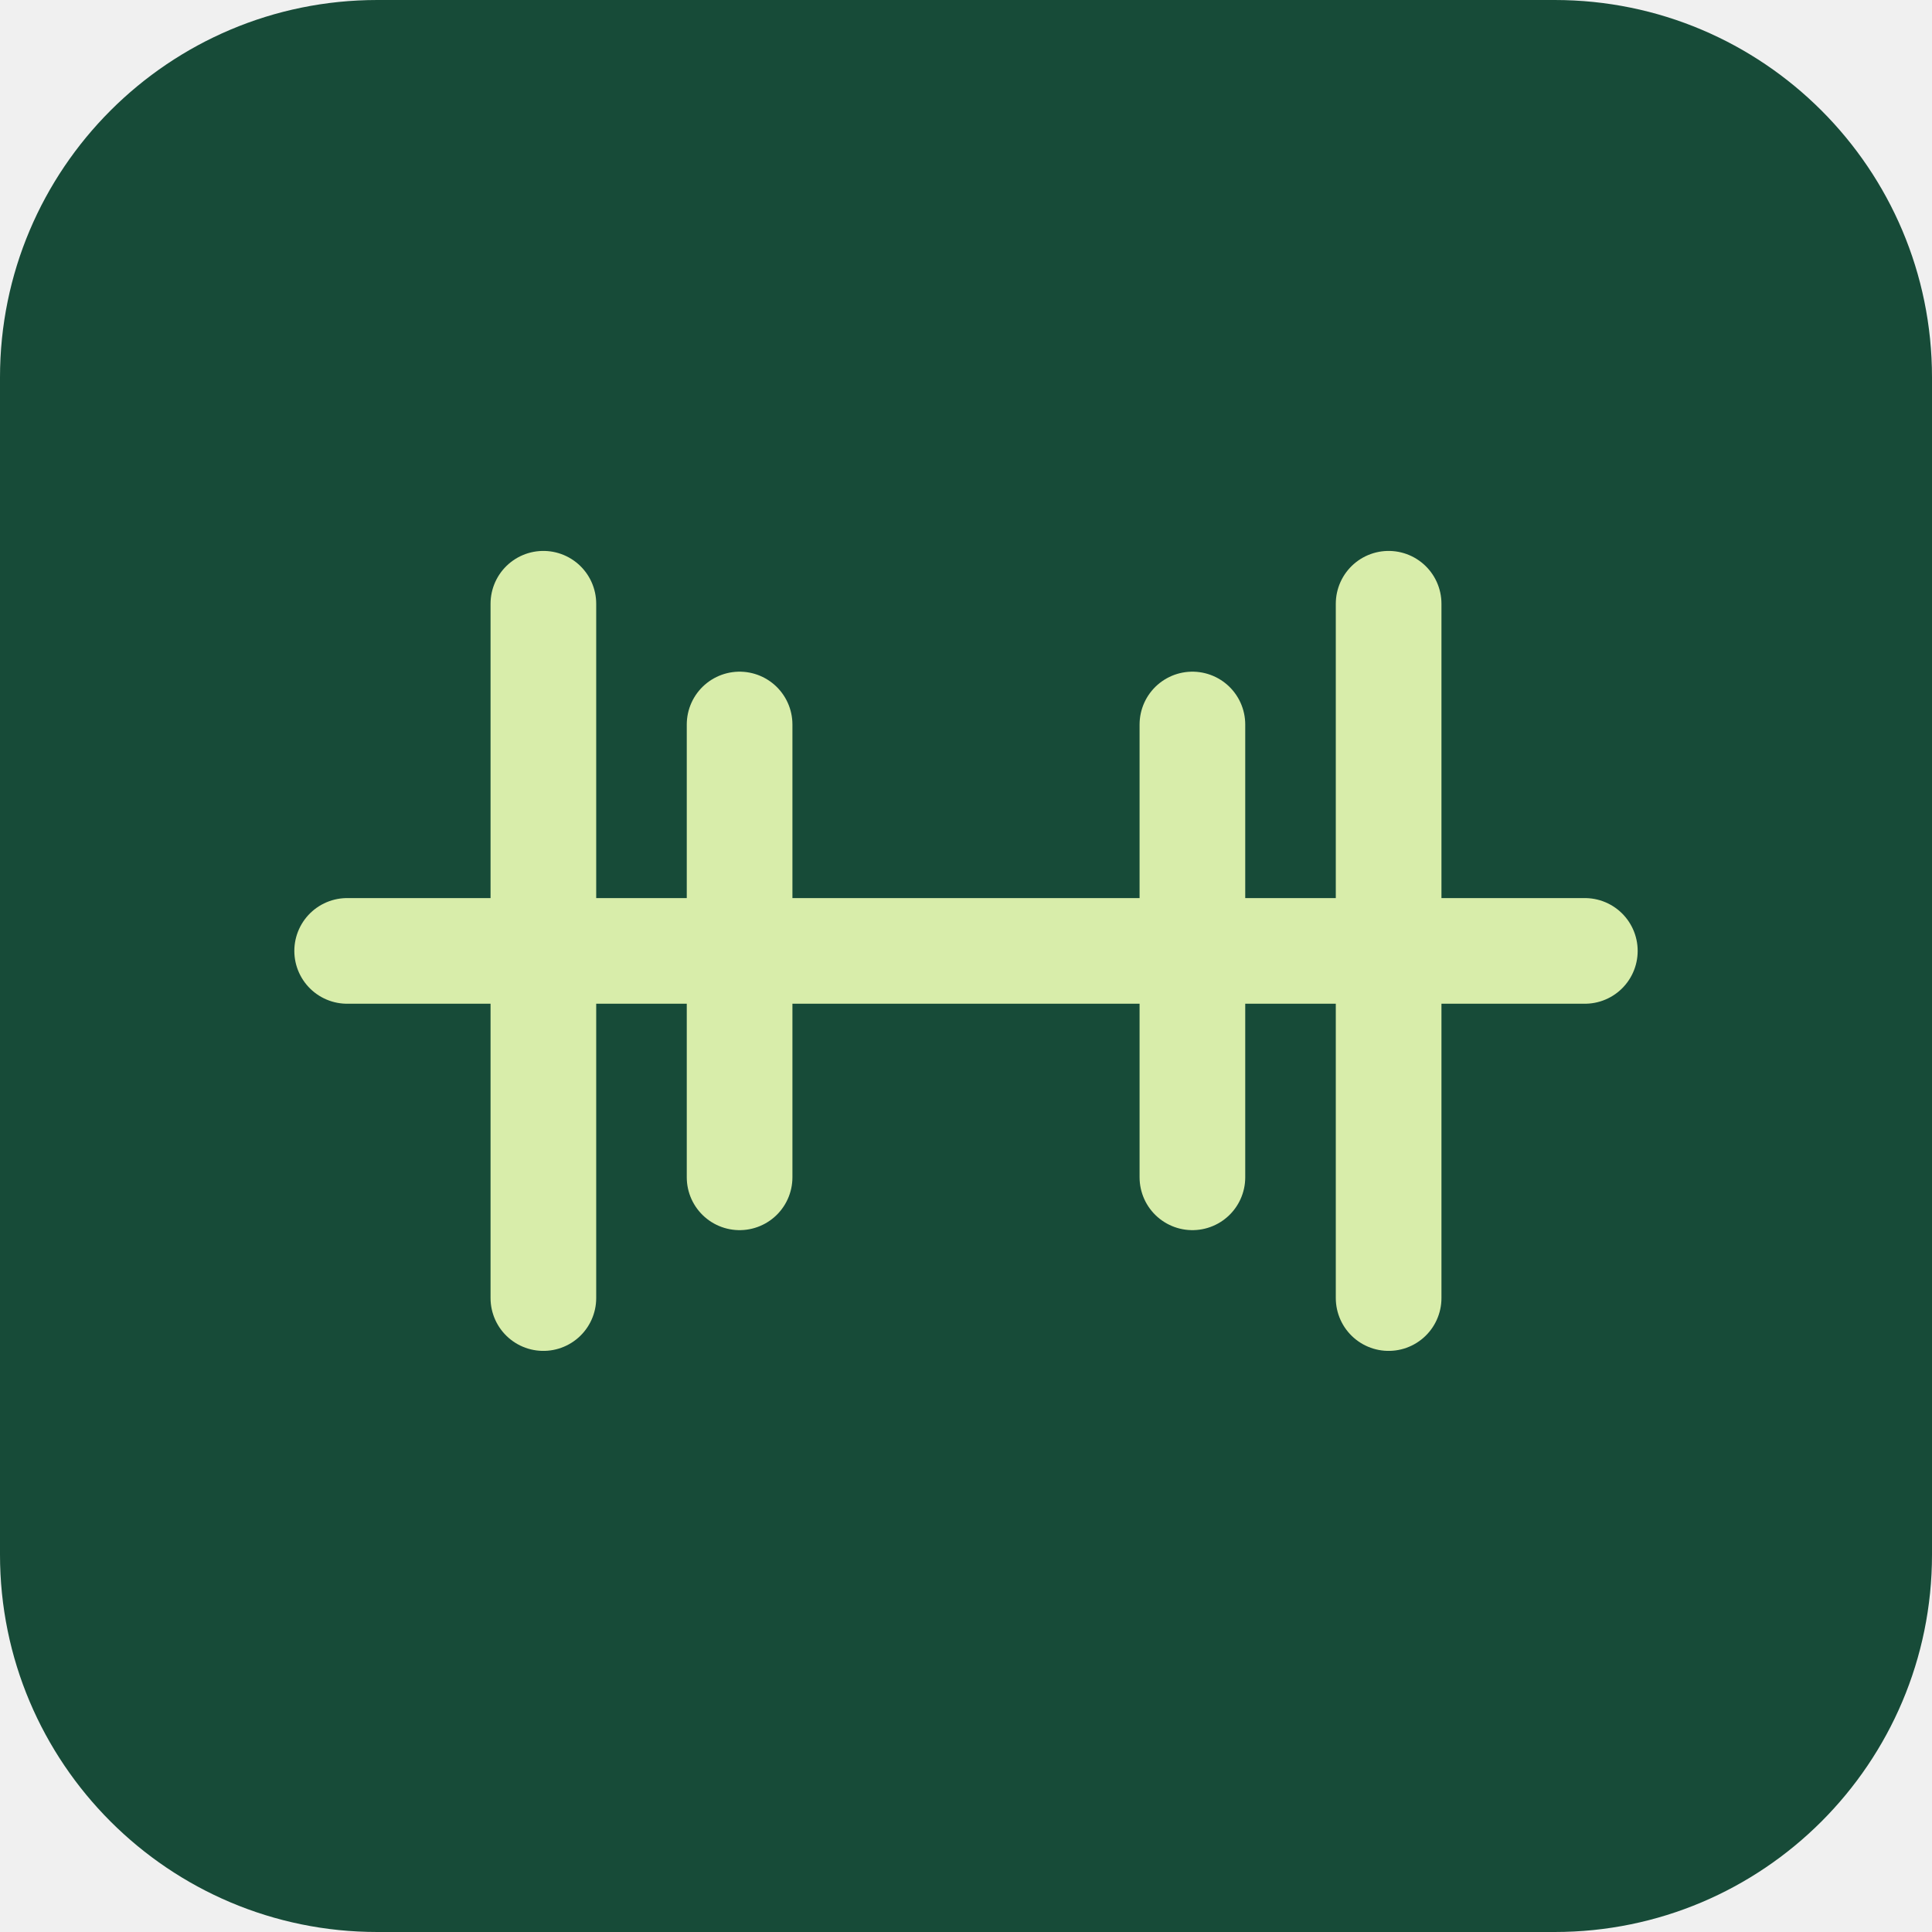
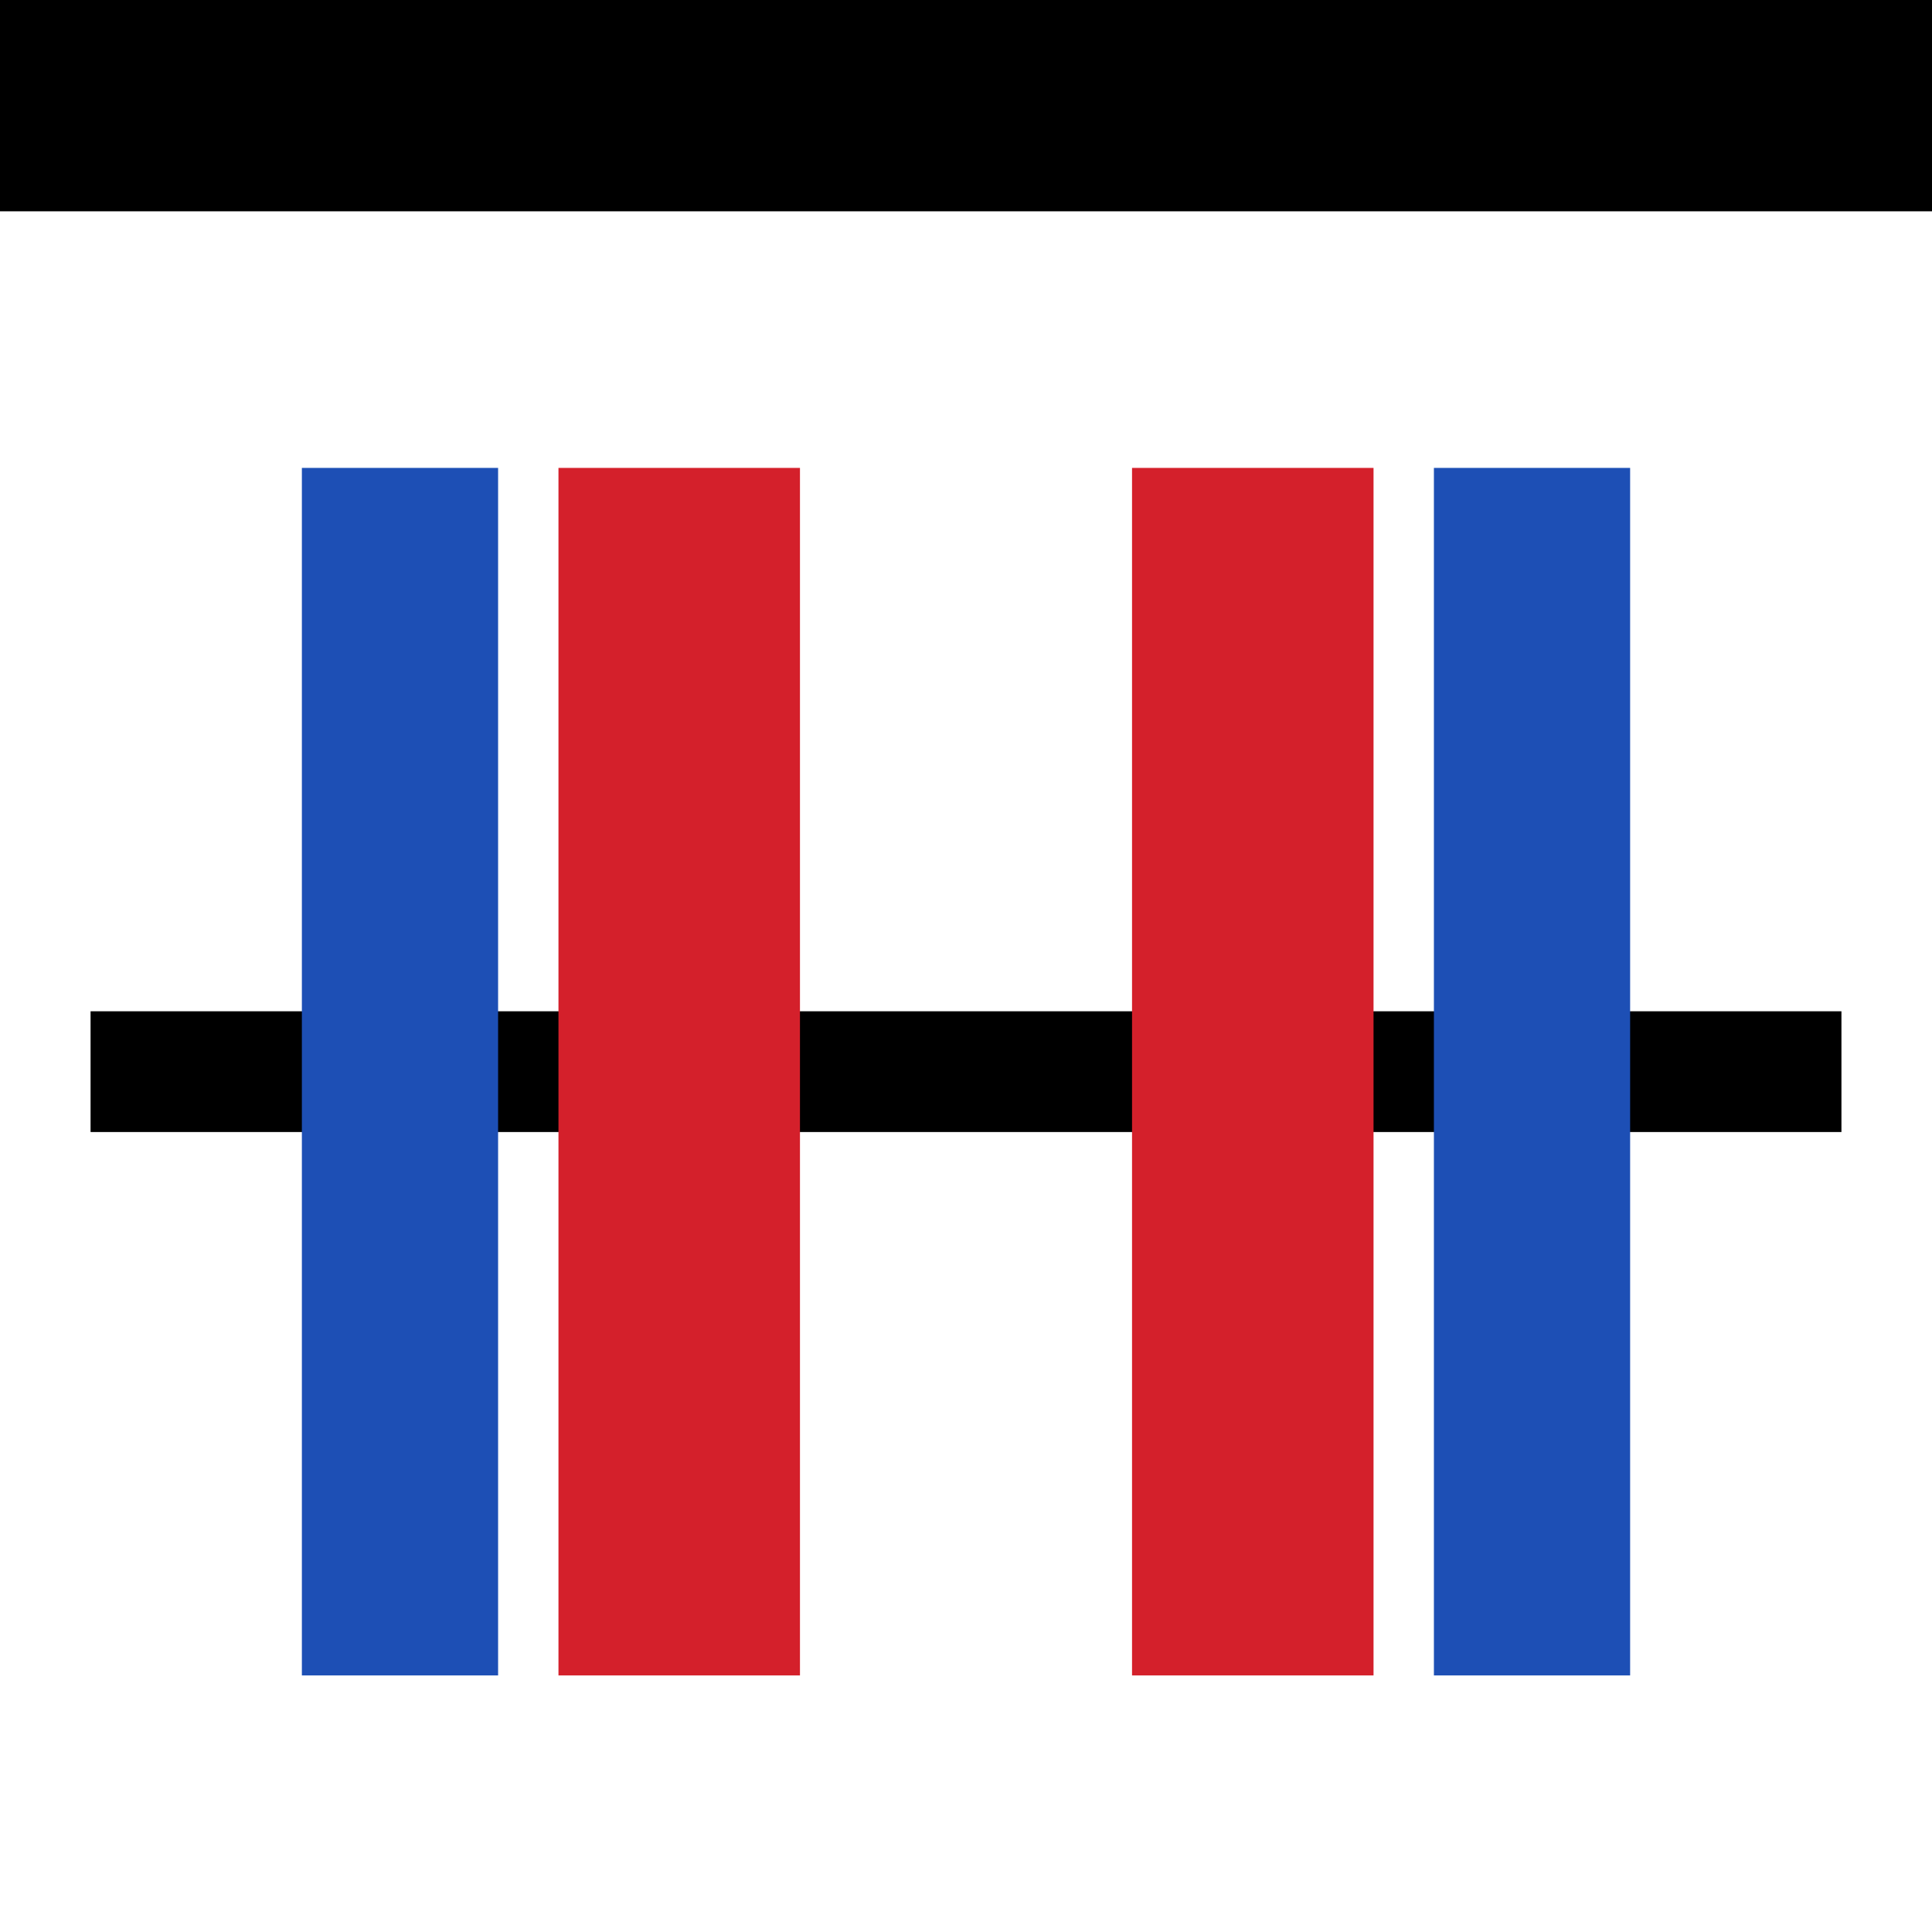
<svg xmlns="http://www.w3.org/2000/svg" viewBox="0 0 128 128">
-   <rect width="128" height="128" rx="25" fill="#174b38" />
-   <path d="M23 63h82M36 40v46m13-38v30m30-30v30m13-38v46" fill="none" stroke="#d8edaa" stroke-width="7" stroke-linecap="round" />
+   <rect width="128" height="128" fill="#fff" />
+   <rect width="128" height="14" fill="#000" />
+   <rect x="6" y="67" width="116" height="8" fill="#000" />
+   <rect x="37" y="31" width="16" height="80" fill="#d4202b" />
+   <rect x="75" y="31" width="16" height="80" fill="#d4202b" />
+   <rect x="20" y="31" width="13" height="80" fill="#1d4fb5" />
+   <rect x="95" y="31" width="13" height="80" fill="#1d4fb5" />
</svg>
